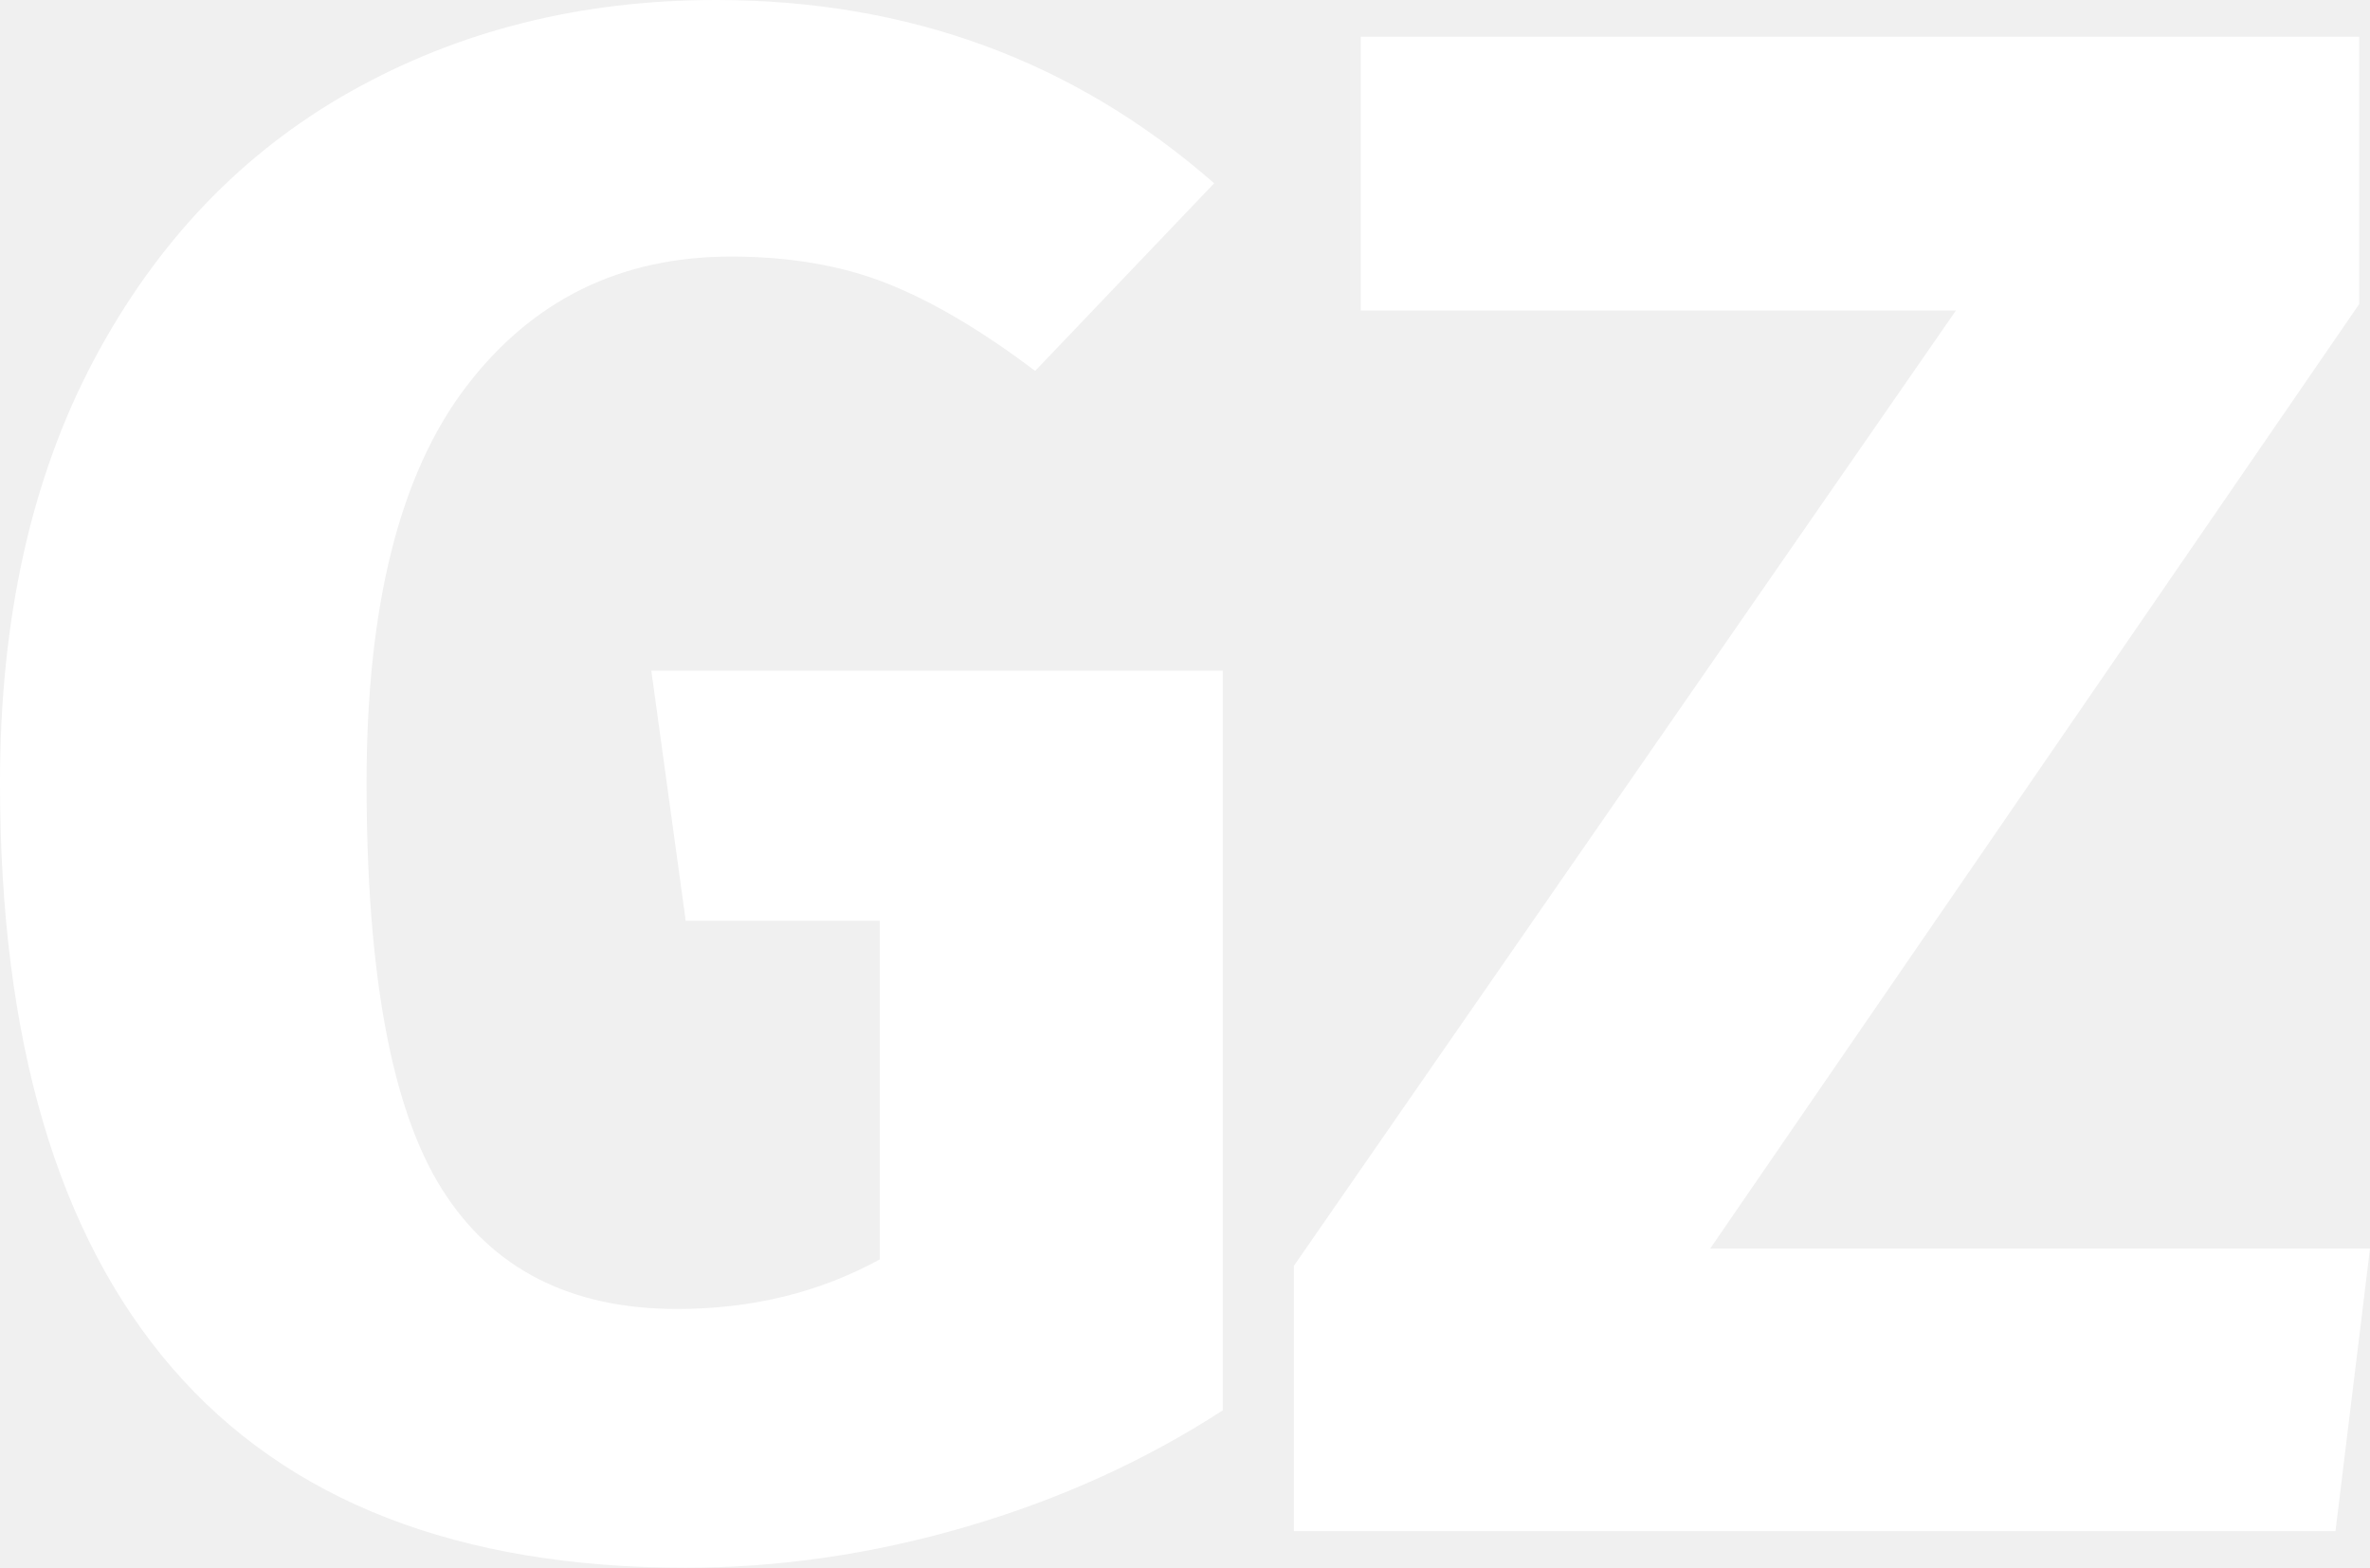
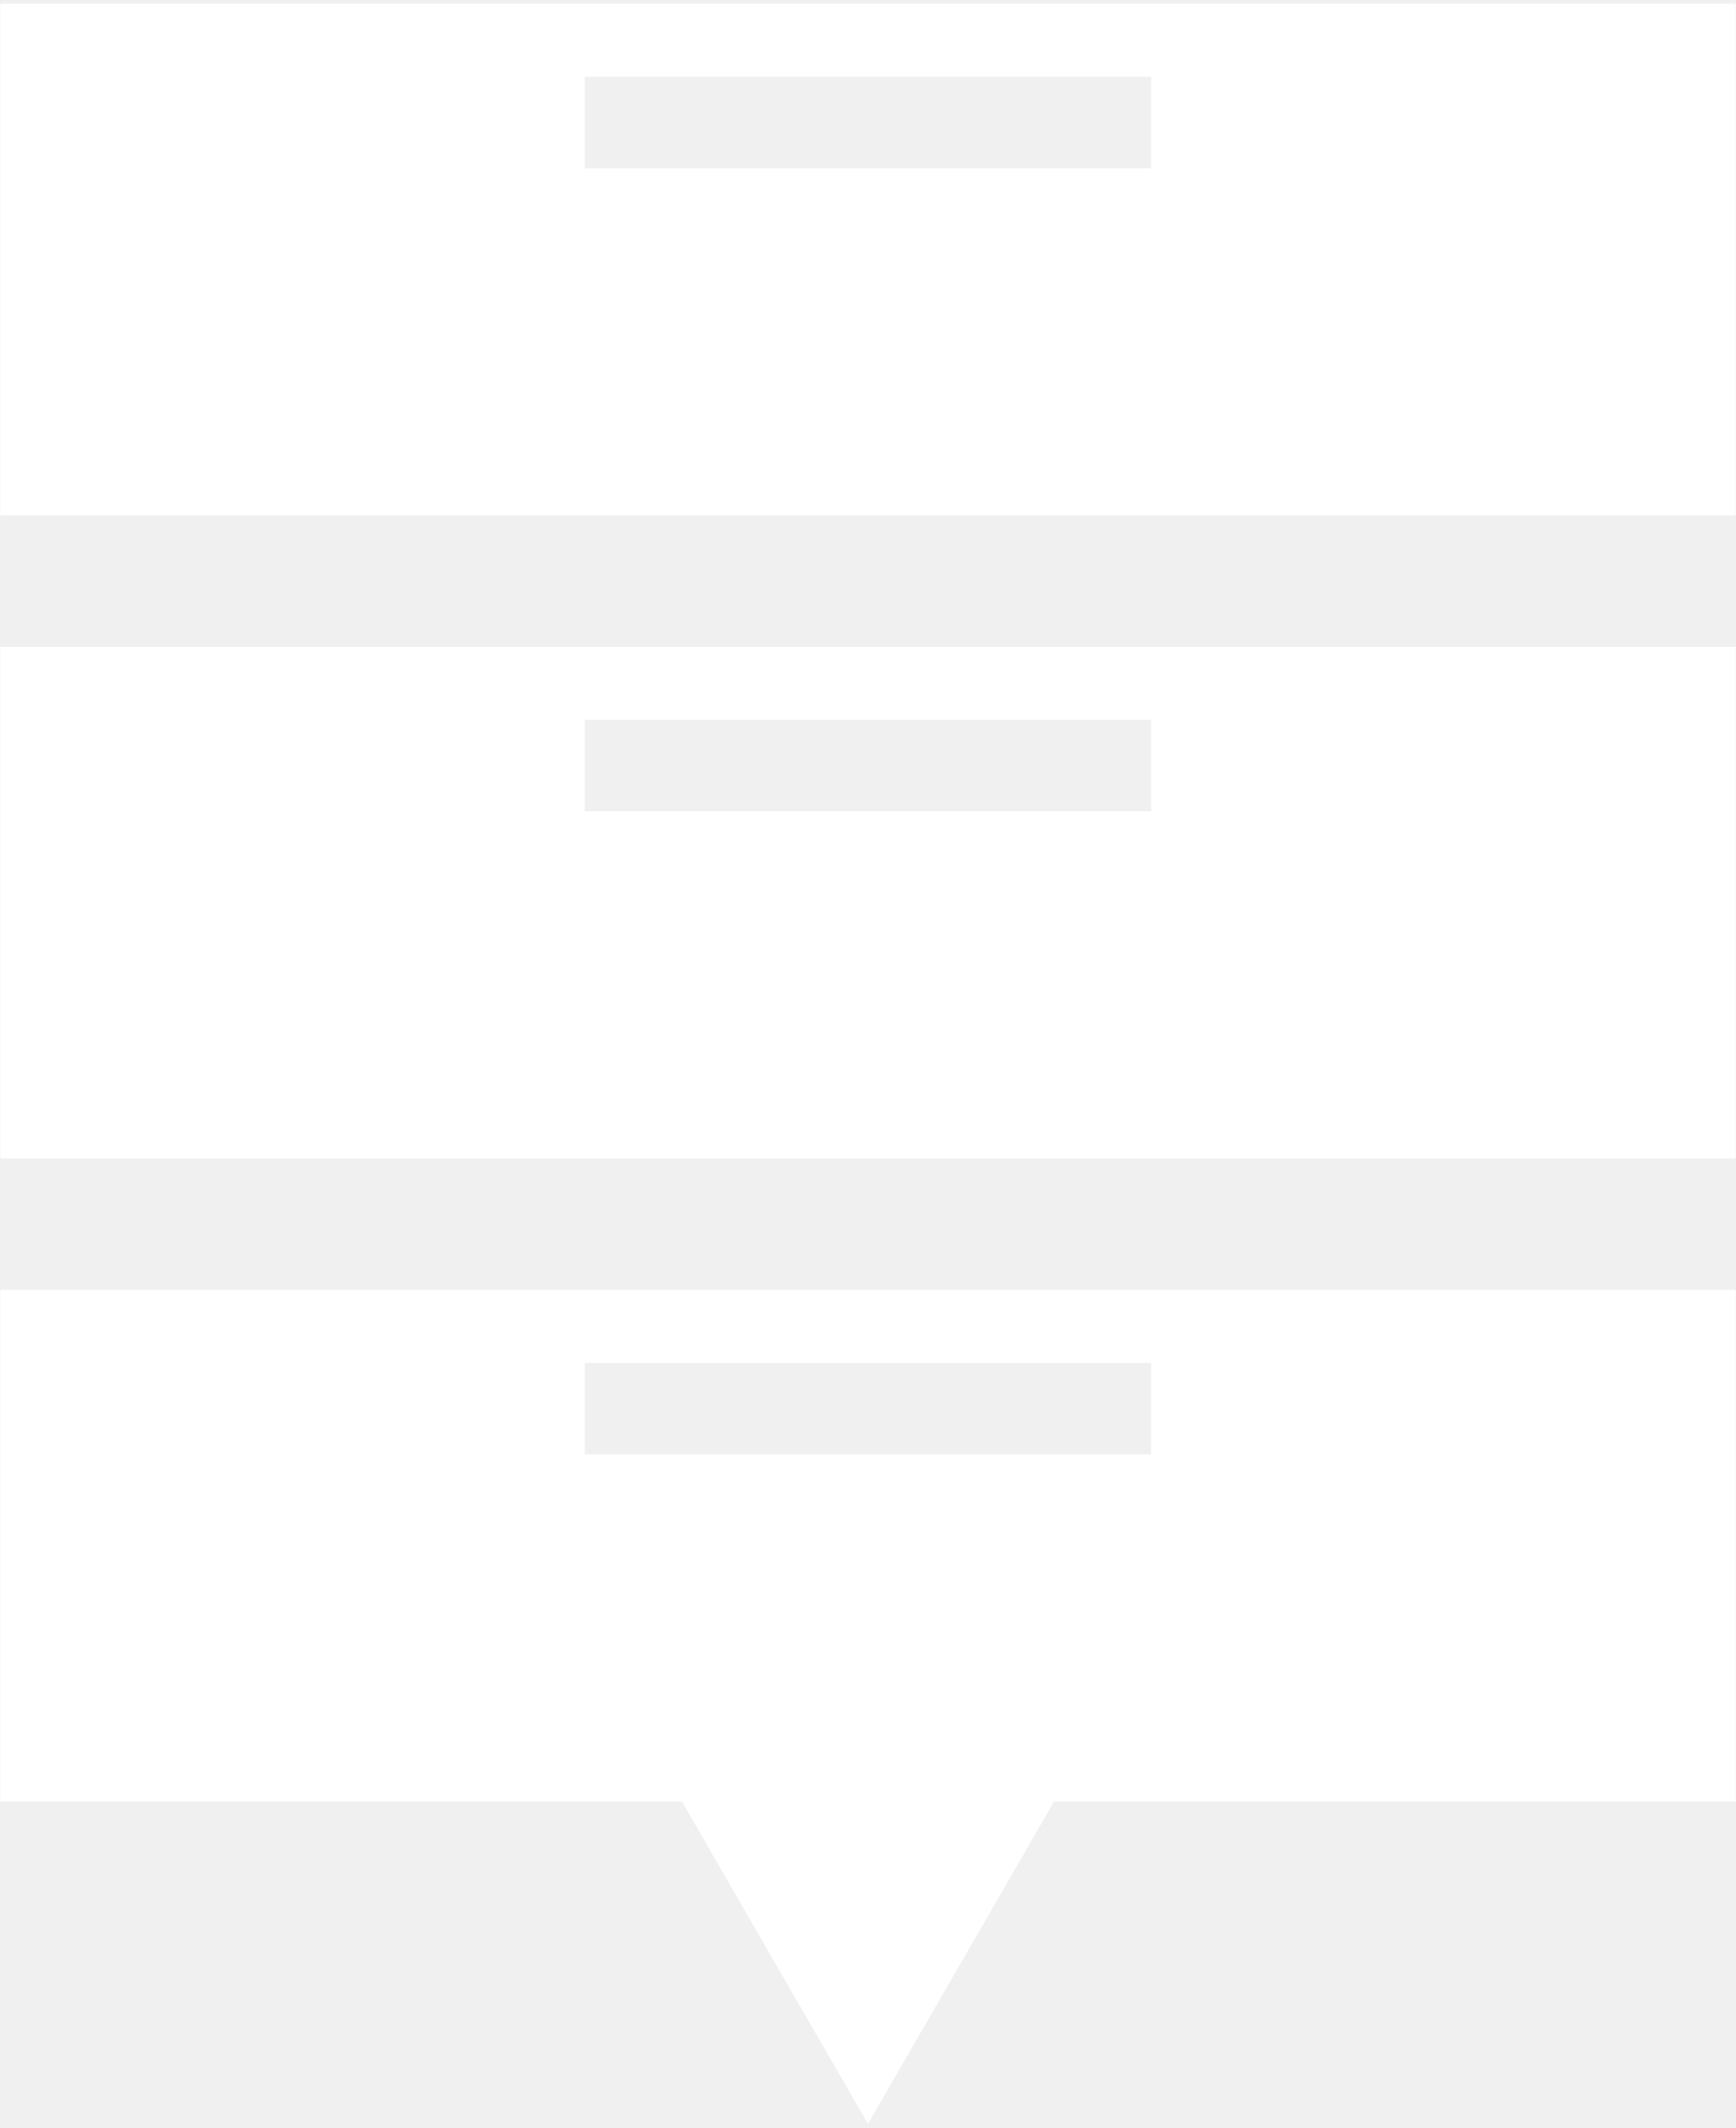
- <svg xmlns="http://www.w3.org/2000/svg" viewBox="0 0 195 129" width="195" height="129" role="img" aria-label="GZ">
-   <path fill="#FFFFFF" d="M99.90 15.08 85.17 30.52Q78.60 25.55 73.01 23.33Q67.42 21.11 60.15 21.11Q46.49 21.11 38.33 31.85Q30.16 42.58 30.16 64.41Q30.16 88.01 36.37 97.85Q42.58 107.70 55.71 107.70Q64.94 107.70 72.39 103.62V75.76H56.42L53.59 55.18H100.61V116.04Q91.02 122.25 79.49 125.62Q67.96 128.99 56.42 128.99Q28.39 128.99 14.19 112.58Q0.00 96.17 0.00 64.41Q0.00 44.18 7.72 29.63Q15.44 15.08 28.83 7.54Q42.23 0.00 58.91 0.00Q82.68 0.00 99.90 15.08Z M194.11 3.02V25.02L140.71 102.73H195.00L192.16 125.98H106.46V104.15L160.93 25.55H111.96V3.02Z" />
+ <svg xmlns="http://www.w3.org/2000/svg" width="102" height="125" viewBox="1.25 0.14 10.22 12.48" role="img" aria-label="Gniza">
+   <g transform="translate(-97.367 -139.17)" fill="#FFFFFF" fill-rule="evenodd">
+     <path transform="matrix(.23378 0 0 -.23378 50.654 216.38)" d="m219.89 325.53h14.261v2.3h-14.261zm0-16.189h14.261v2.3h-14.261zm-14.721 4.14h43.703v-12.881h-43.703zm14.721-18.029h14.261v-2.3h-14.261zm7.13-19.157 2.663 4.609 2.024 3.507h17.165v12.881h-43.703v-12.881h17.166l2.023-3.507zm-21.851 53.375h43.703v-12.881h-43.703z" />
+   </g>
</svg>
